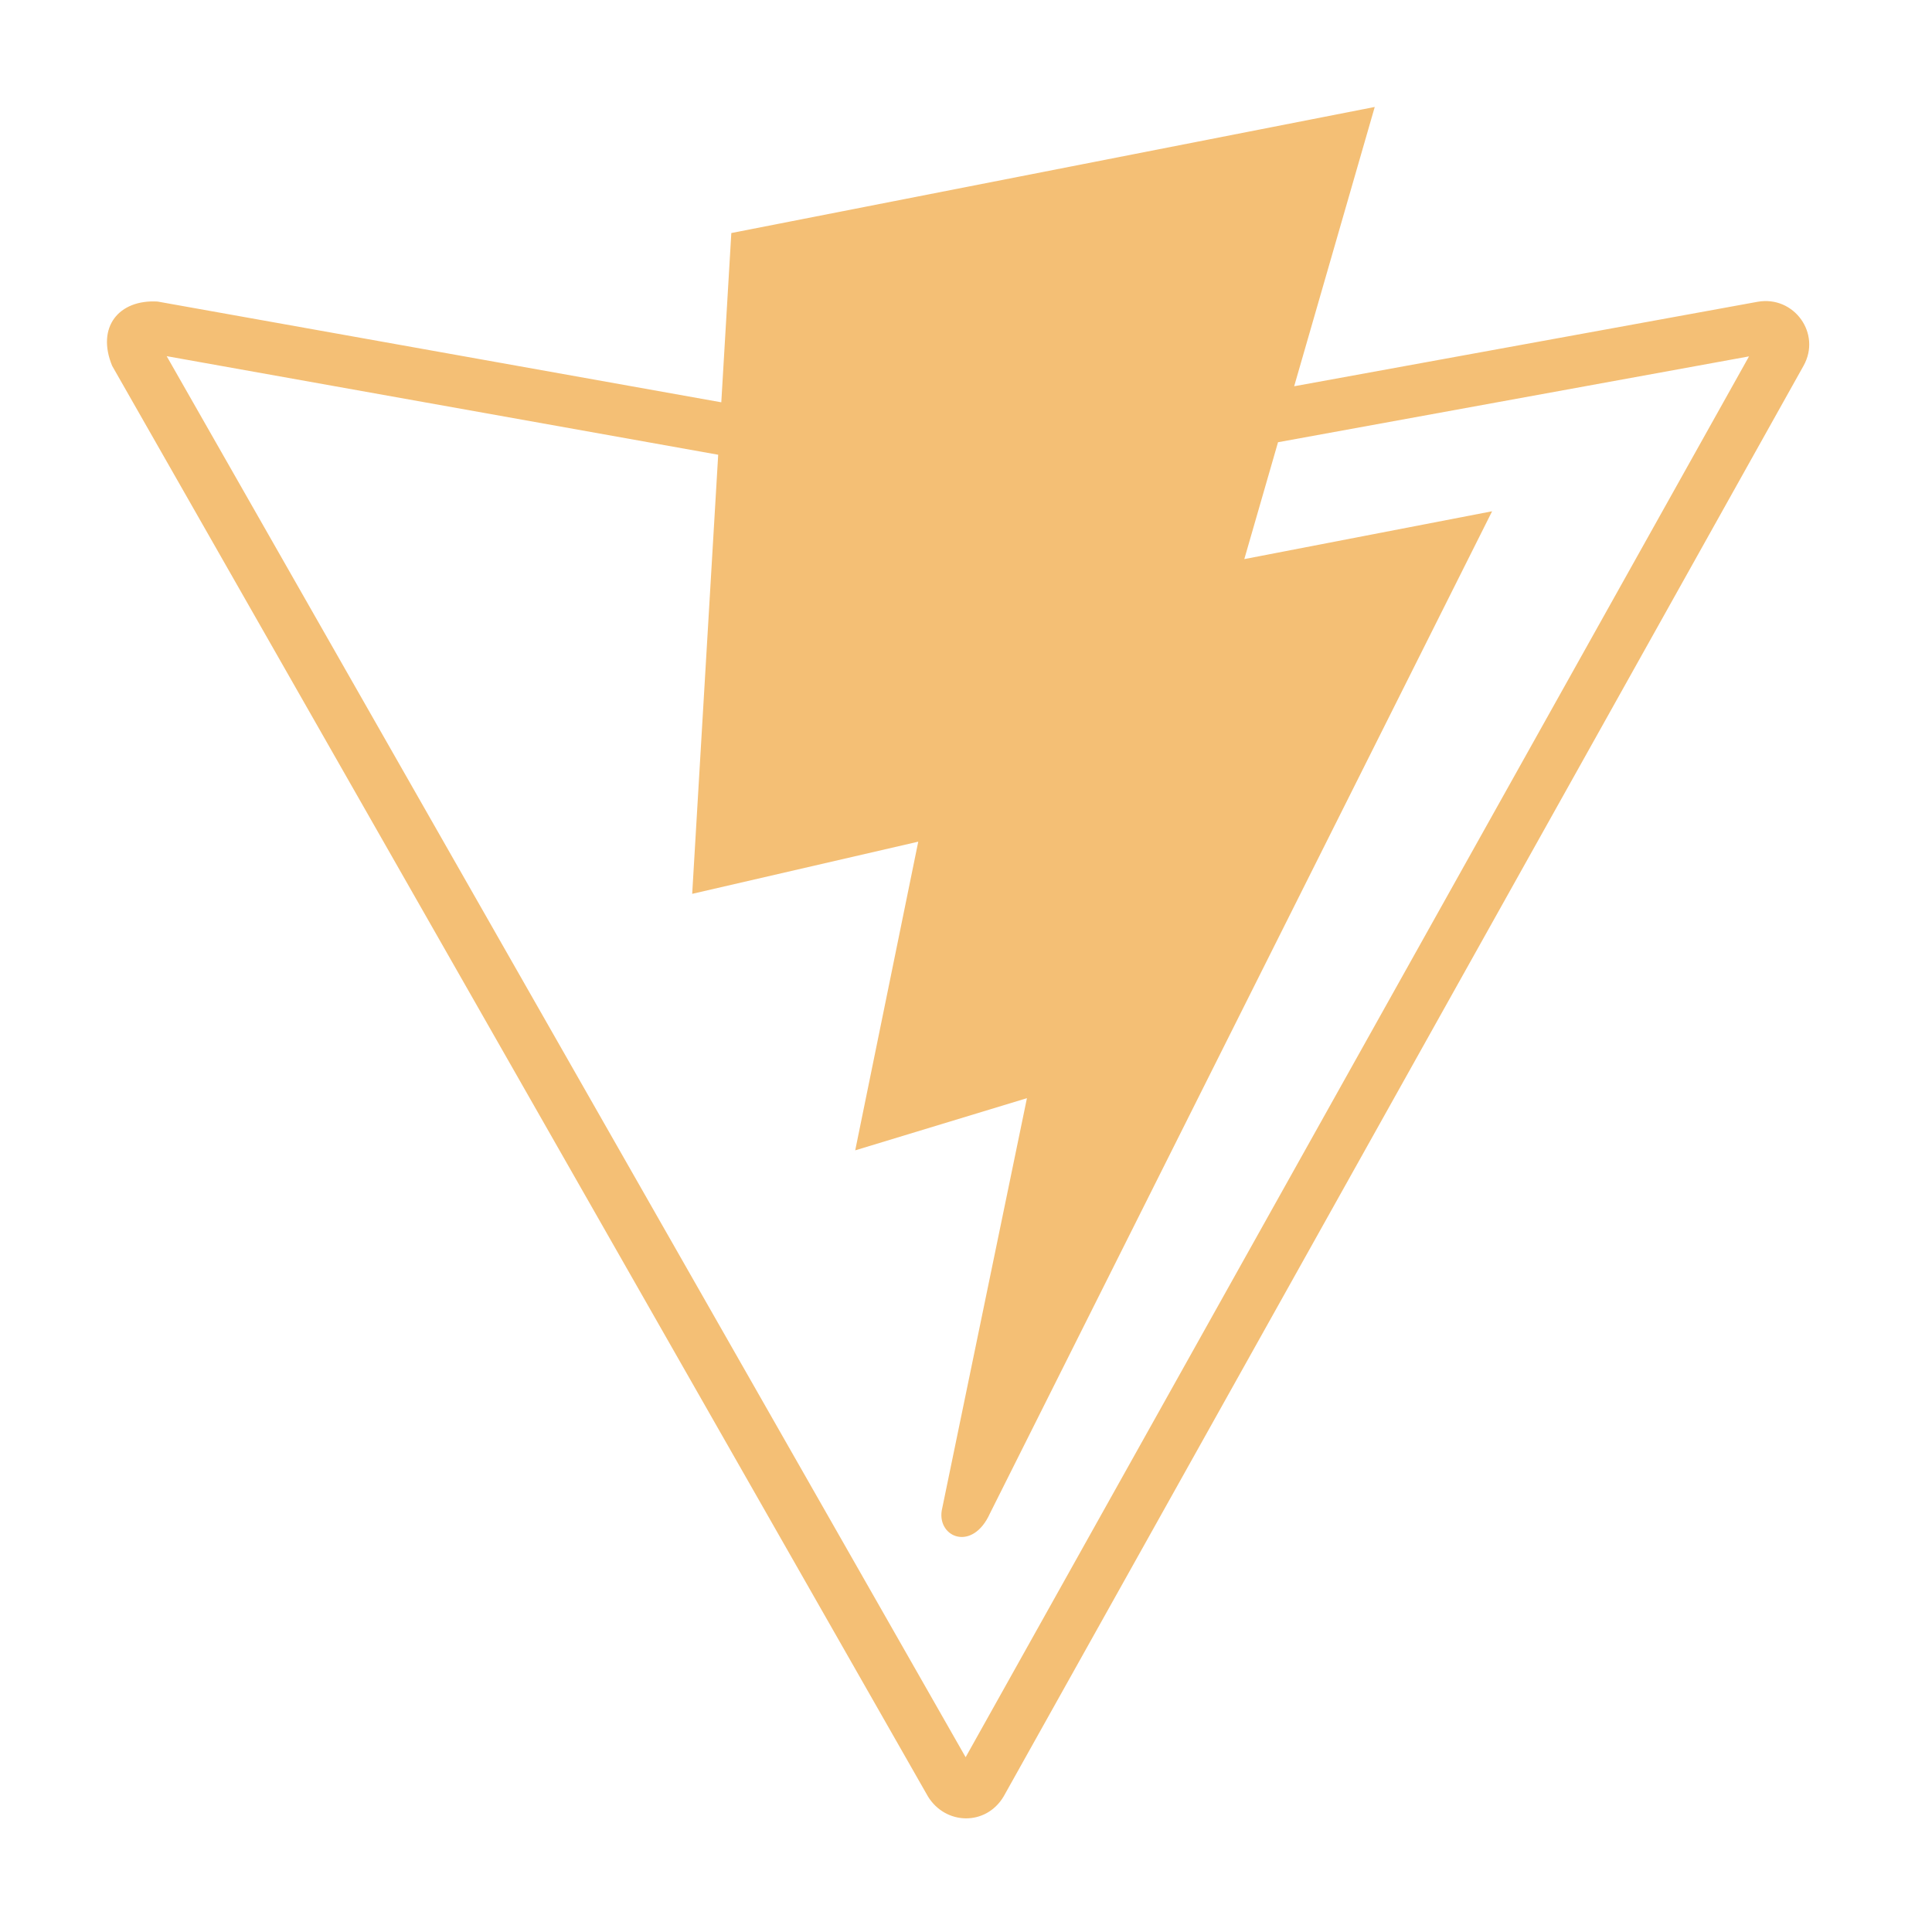
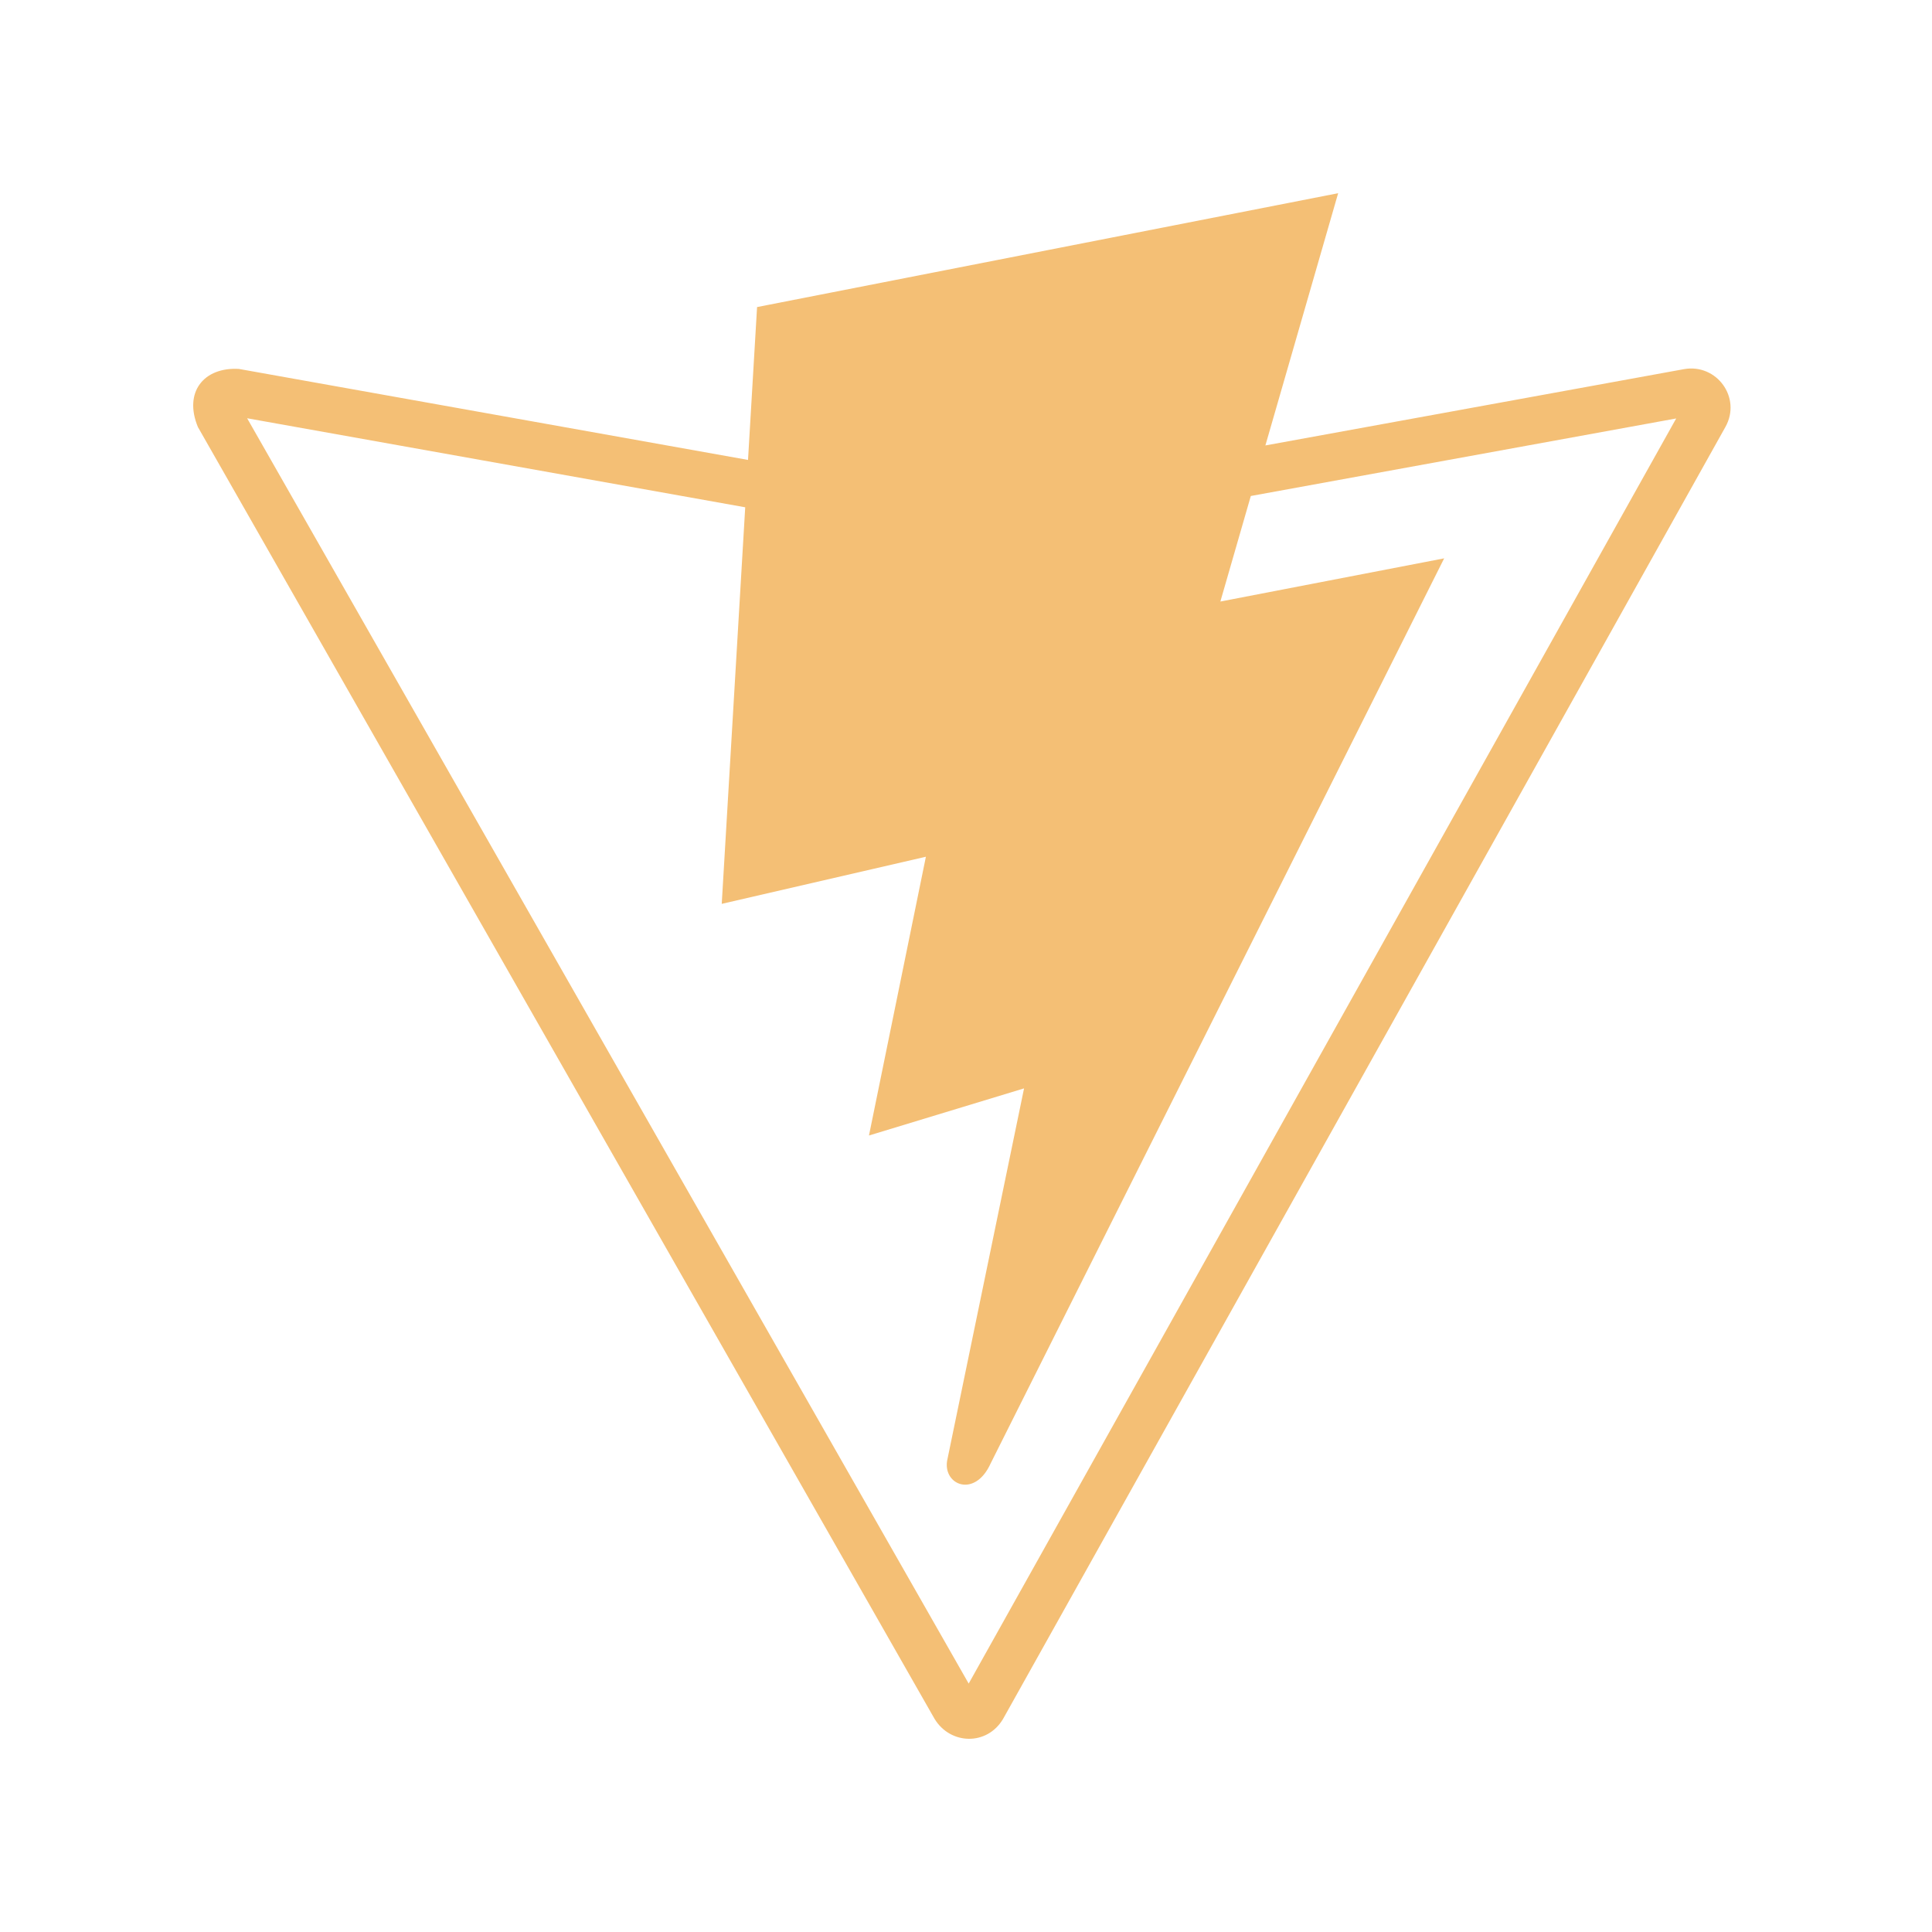
- <svg xmlns="http://www.w3.org/2000/svg" viewBox="-32 -32 578 578">
+ <svg xmlns="http://www.w3.org/2000/svg" viewBox="-64 -64 640 640">
  <path fill="#f4bf75" d="M493.89,58.275L355.178,83.558L379.282,0L186.79,37.718l-2.998,50.64L15.145,58.214C3.529,57.538-3.238,65.879,1.558,77.46l244.056,427.983c5.253,8.574,17.347,8.909,22.65,0l239.311-428.024C512.976,67.743,504.701,56.401,493.89,58.275z M256.89,493.71L17.869,74.556l164.994,29.492l-7.778,131.365l67.631-15.608l-18.858,92.344l51.374-15.609L249.737,419.937c-1.271,8.069,9.241,12.362,14.439,0.813l150.221-299.792l-74.135,14.308l10.085-34.962l140.911-25.683L256.89,493.71z" />
</svg>
